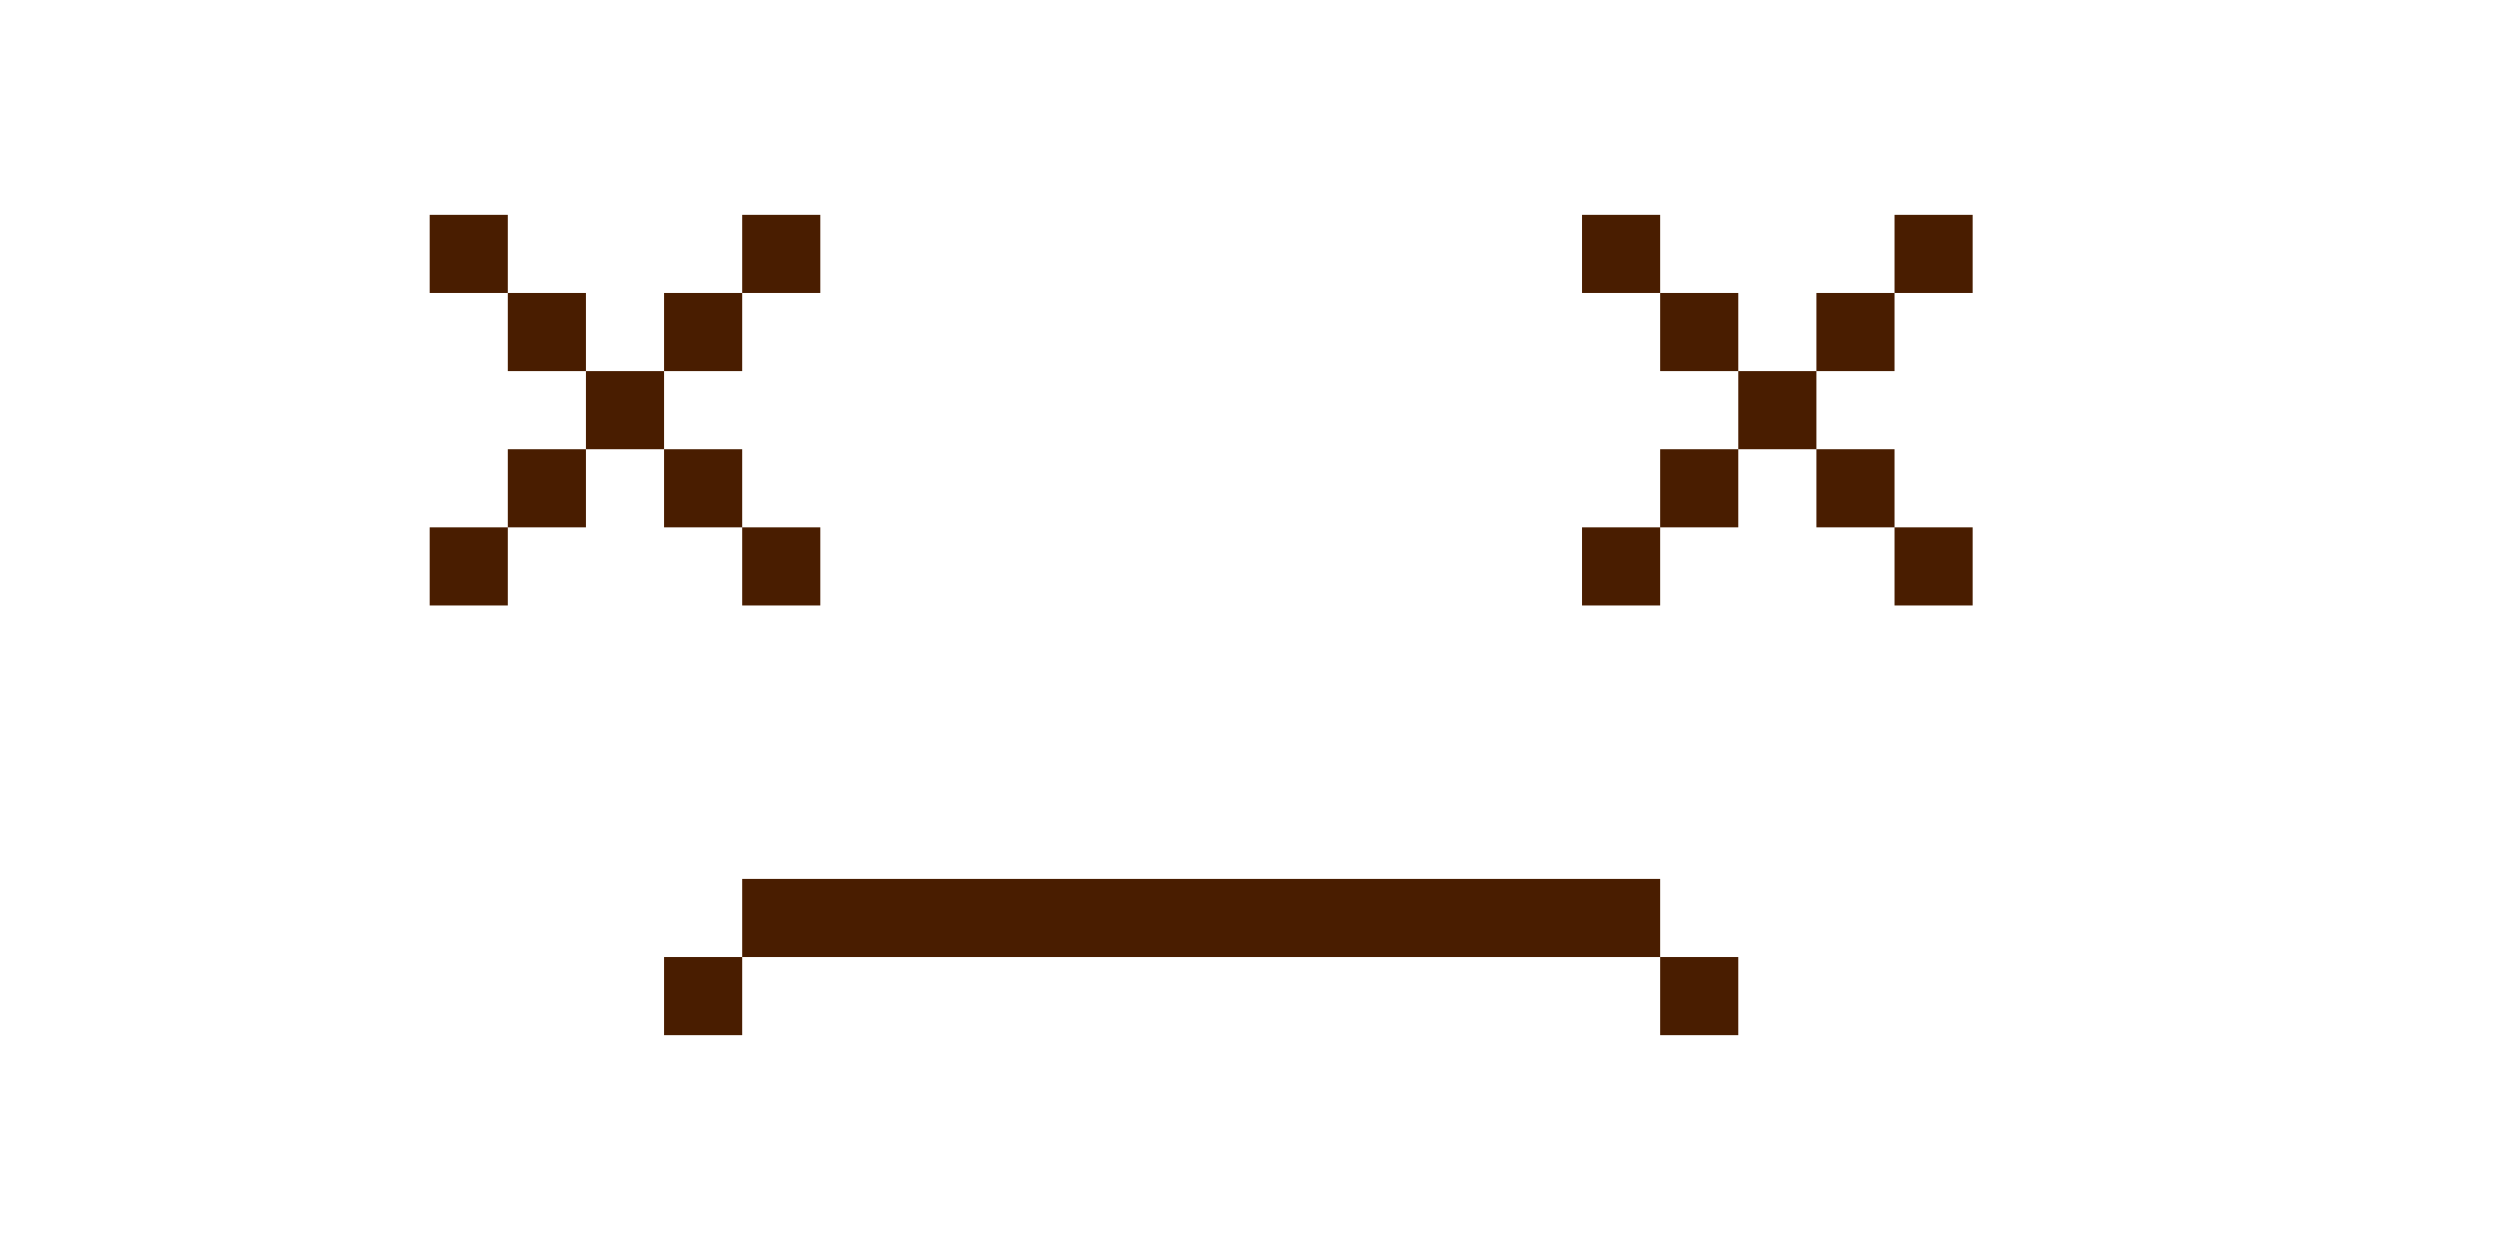
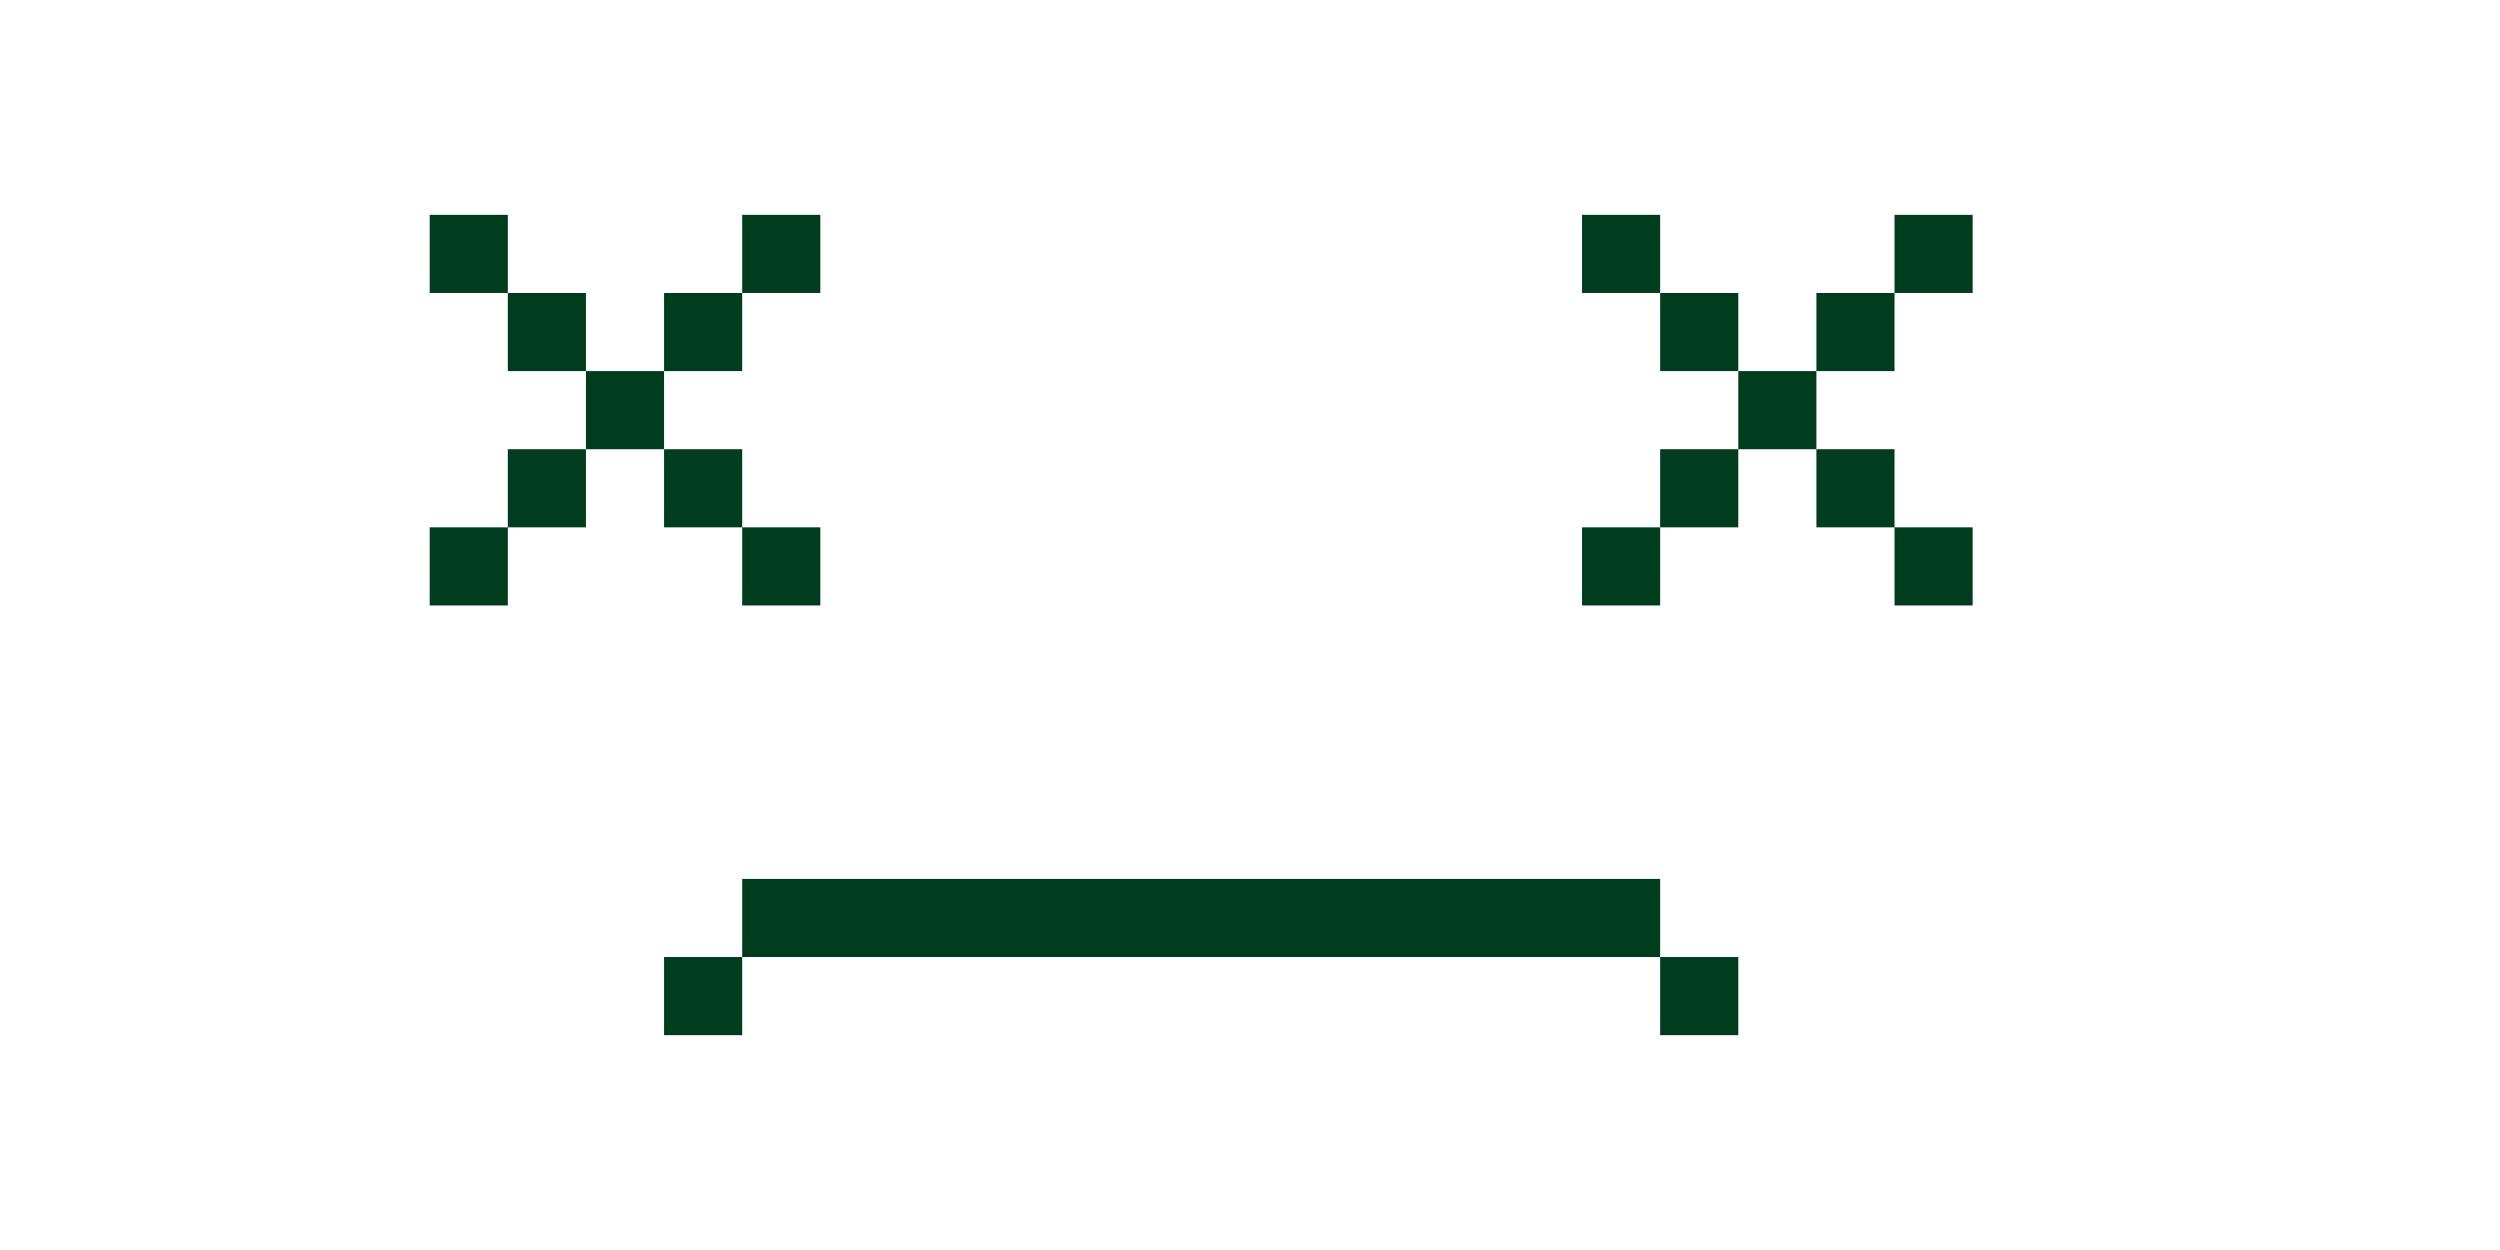
<svg xmlns="http://www.w3.org/2000/svg" version="1.1" id="Layer_4" x="0px" y="0px" viewBox="0 0 128 64" style="enable-background:new 0 0 128 64;" xml:space="preserve">
  <defs id="defs53">
	
	
	
	
	
	
	
	
	
	
	
	
	
	
	
	
	
	
	
	
	
</defs>
  <style type="text/css" id="style2">
- 	.st0{fill:#FE8A2C;}
+ 	.st0{fill:#00D96A;}
</style>
-   <path id="rect6" d="M 22 11 L 22 15 L 26 15 L 26 11 L 22 11 z M 26 15 L 26 19 L 30 19 L 30 15 L 26 15 z M 30 19 L 30 23 L 34 23 L 34 19 L 30 19 z M 34 19 L 38 19 L 38 15 L 34 15 L 34 19 z M 38 15 L 42 15 L 42 11 L 38 11 L 38 15 z M 34 23 L 34 27 L 38 27 L 38 23 L 34 23 z M 38 27 L 38 31 L 42 31 L 42 27 L 38 27 z M 30 23 L 26 23 L 26 27 L 30 27 L 30 23 z M 26 27 L 22 27 L 22 31 L 26 31 L 26 27 z M 81 11 L 81 15 L 85 15 L 85 11 L 81 11 z M 85 15 L 85 19 L 89 19 L 89 15 L 85 15 z M 89 19 L 89 23 L 93 23 L 93 19 L 89 19 z M 93 19 L 97 19 L 97 15 L 93 15 L 93 19 z M 97 15 L 101 15 L 101 11 L 97 11 L 97 15 z M 93 23 L 93 27 L 97 27 L 97 23 L 93 23 z M 97 27 L 97 31 L 101 31 L 101 27 L 97 27 z M 89 23 L 85 23 L 85 27 L 89 27 L 89 23 z M 85 27 L 81 27 L 81 31 L 85 31 L 85 27 z M 38 45 L 38 49 L 85 49 L 85 45 L 38 45 z M 85 49 L 85 53 L 89 53 L 89 49 L 85 49 z M 38 49 L 34 49 L 34 53 L 38 53 L 38 49 z " style="fill:#491d00;fill-opacity:1" />
+   <path id="rect6" d="M 22 11 L 22 15 L 26 15 L 26 11 L 22 11 z M 26 15 L 26 19 L 30 19 L 30 15 L 26 15 z M 30 19 L 30 23 L 34 23 L 34 19 L 30 19 z M 34 19 L 38 19 L 38 15 L 34 15 L 34 19 z M 38 15 L 42 15 L 42 11 L 38 11 L 38 15 z M 34 23 L 34 27 L 38 27 L 38 23 L 34 23 z M 38 27 L 38 31 L 42 31 L 42 27 L 38 27 z M 30 23 L 26 23 L 26 27 L 30 27 L 30 23 z M 26 27 L 22 27 L 22 31 L 26 31 L 26 27 z M 81 11 L 81 15 L 85 15 L 85 11 L 81 11 z M 85 15 L 85 19 L 89 19 L 89 15 L 85 15 z M 89 19 L 89 23 L 93 23 L 93 19 L 89 19 z M 93 19 L 97 19 L 97 15 L 93 15 L 93 19 z M 97 15 L 101 15 L 101 11 L 97 11 L 97 15 z M 93 23 L 93 27 L 97 27 L 97 23 L 93 23 z M 97 27 L 97 31 L 101 31 L 101 27 L 97 27 z M 89 23 L 85 23 L 85 27 L 89 27 L 89 23 z M 85 27 L 81 27 L 81 31 L 85 31 L 85 27 z M 38 45 L 38 49 L 85 49 L 85 45 L 38 45 z M 85 49 L 85 53 L 89 53 L 89 49 L 85 49 z M 38 49 L 34 49 L 34 53 L 38 53 L 38 49 z " style="fill:#003D1E;fill-opacity:1" />
</svg>
